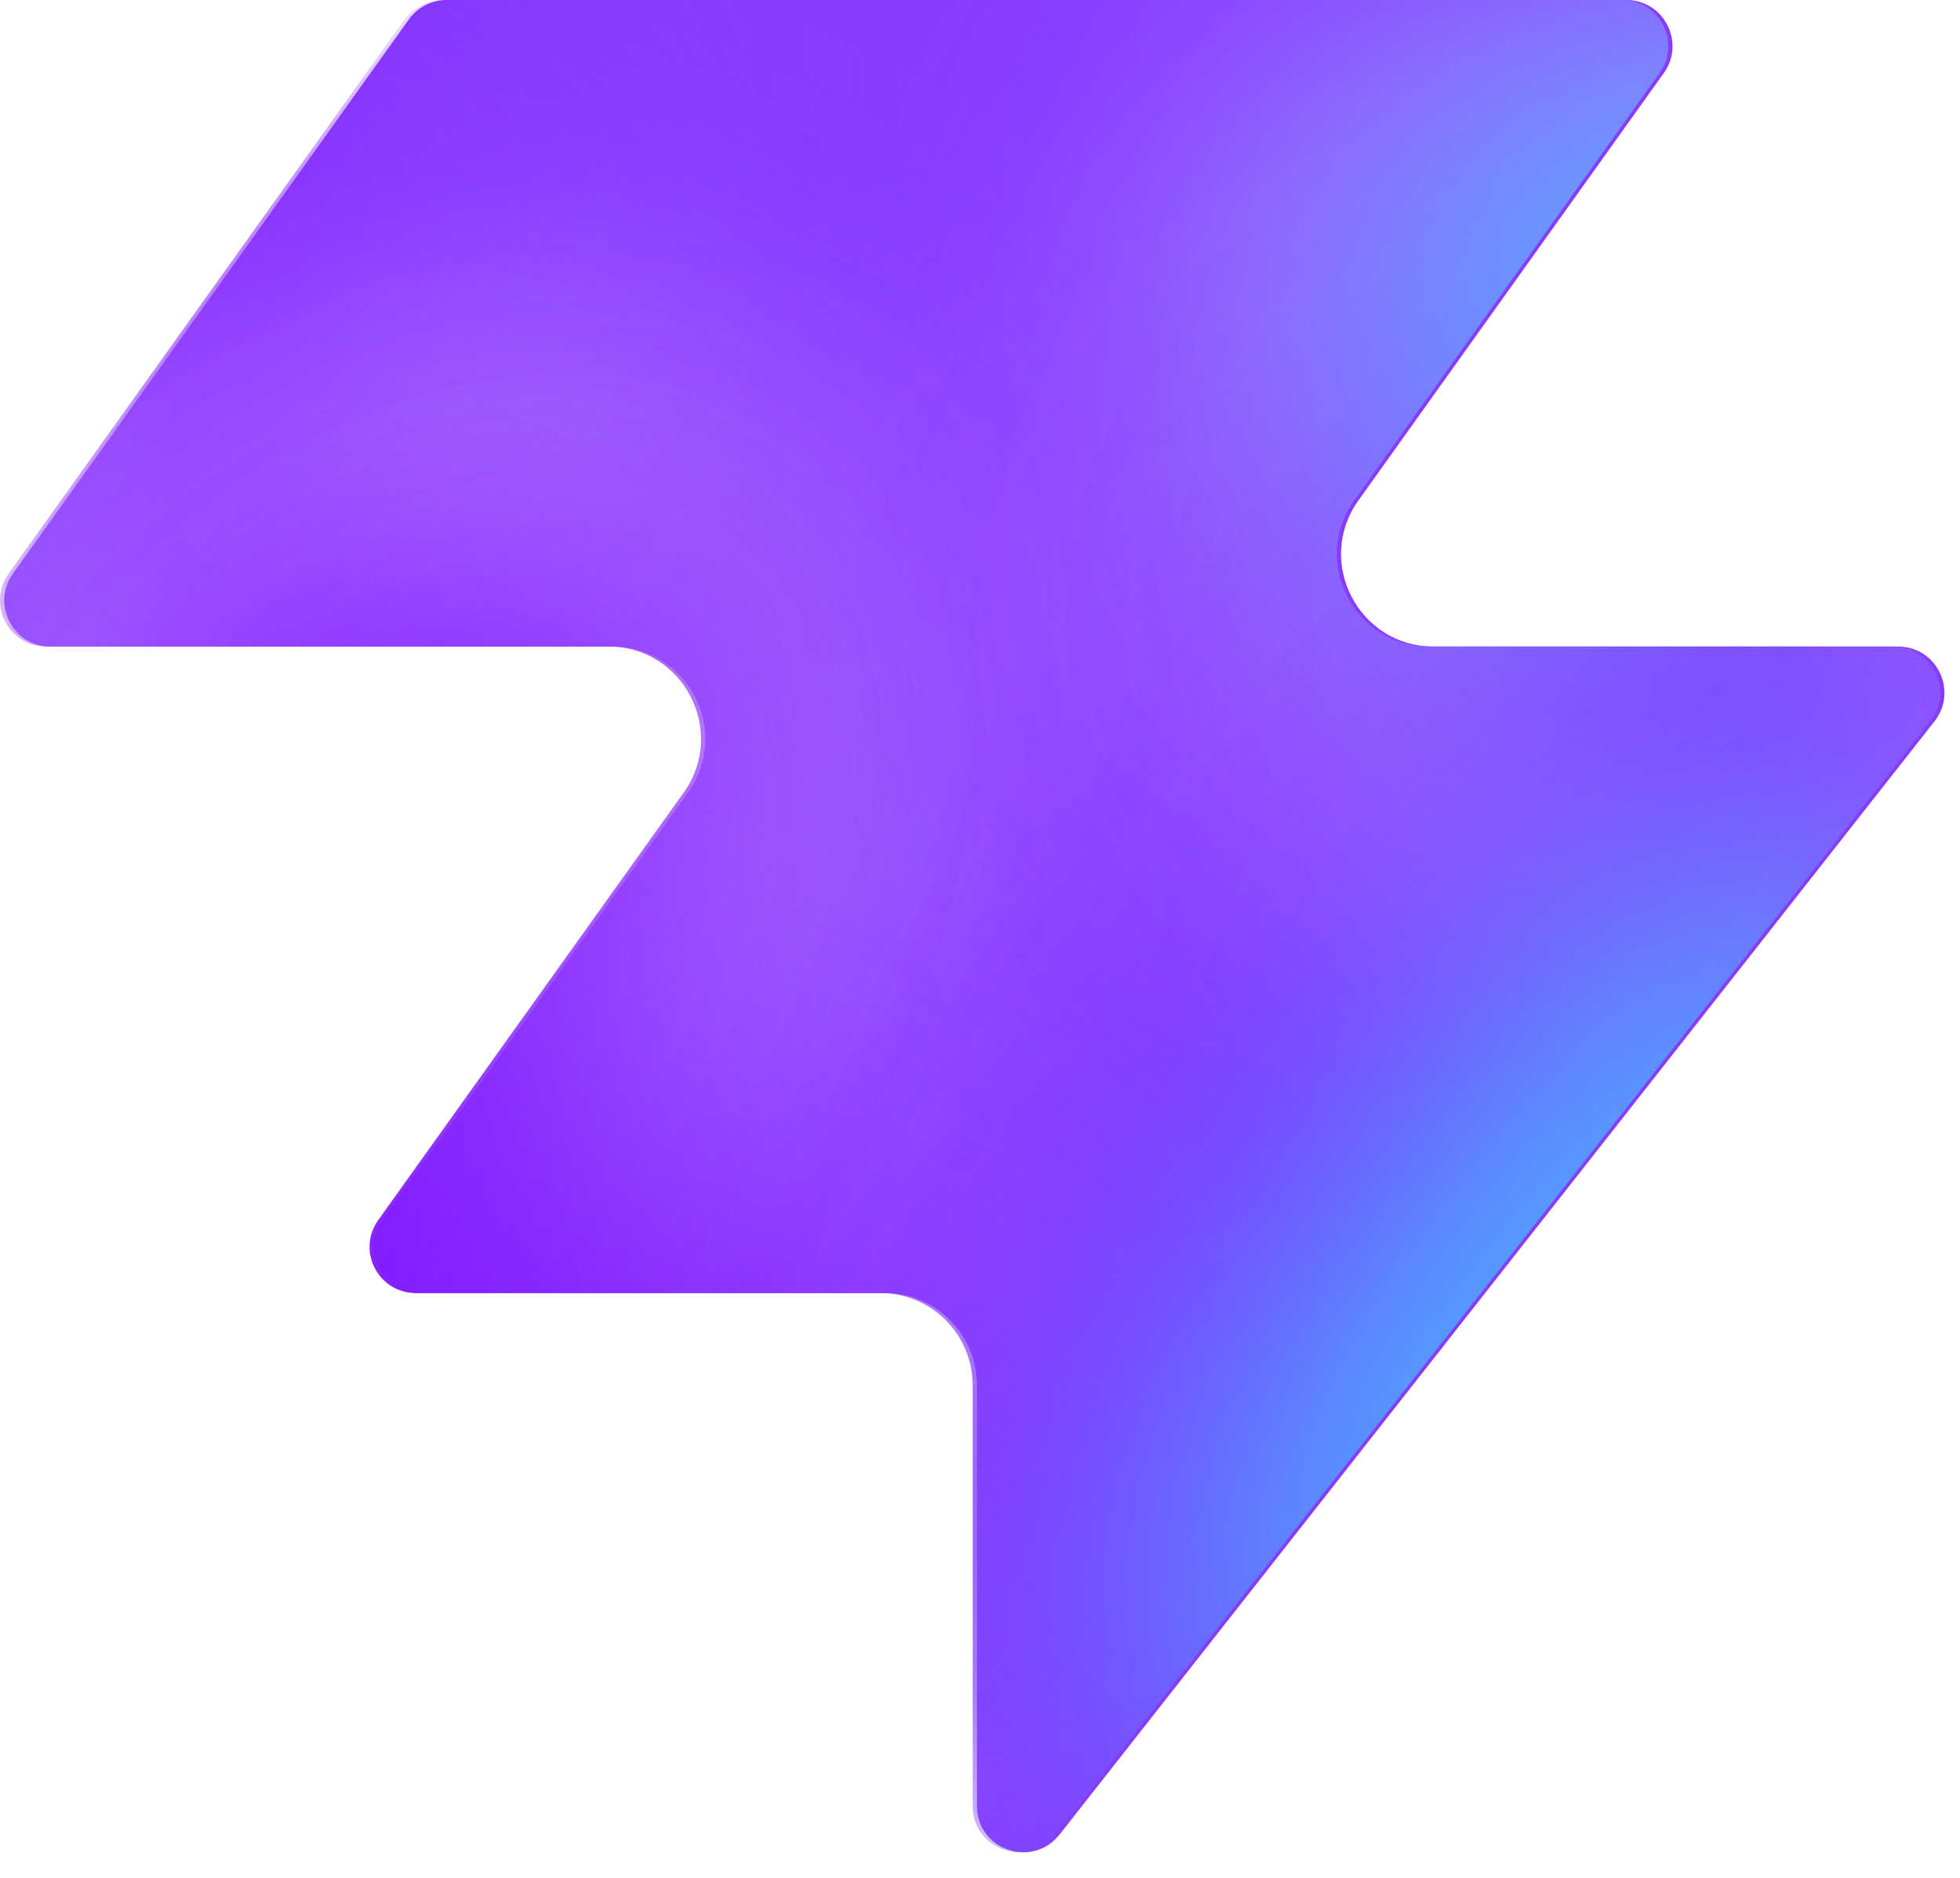
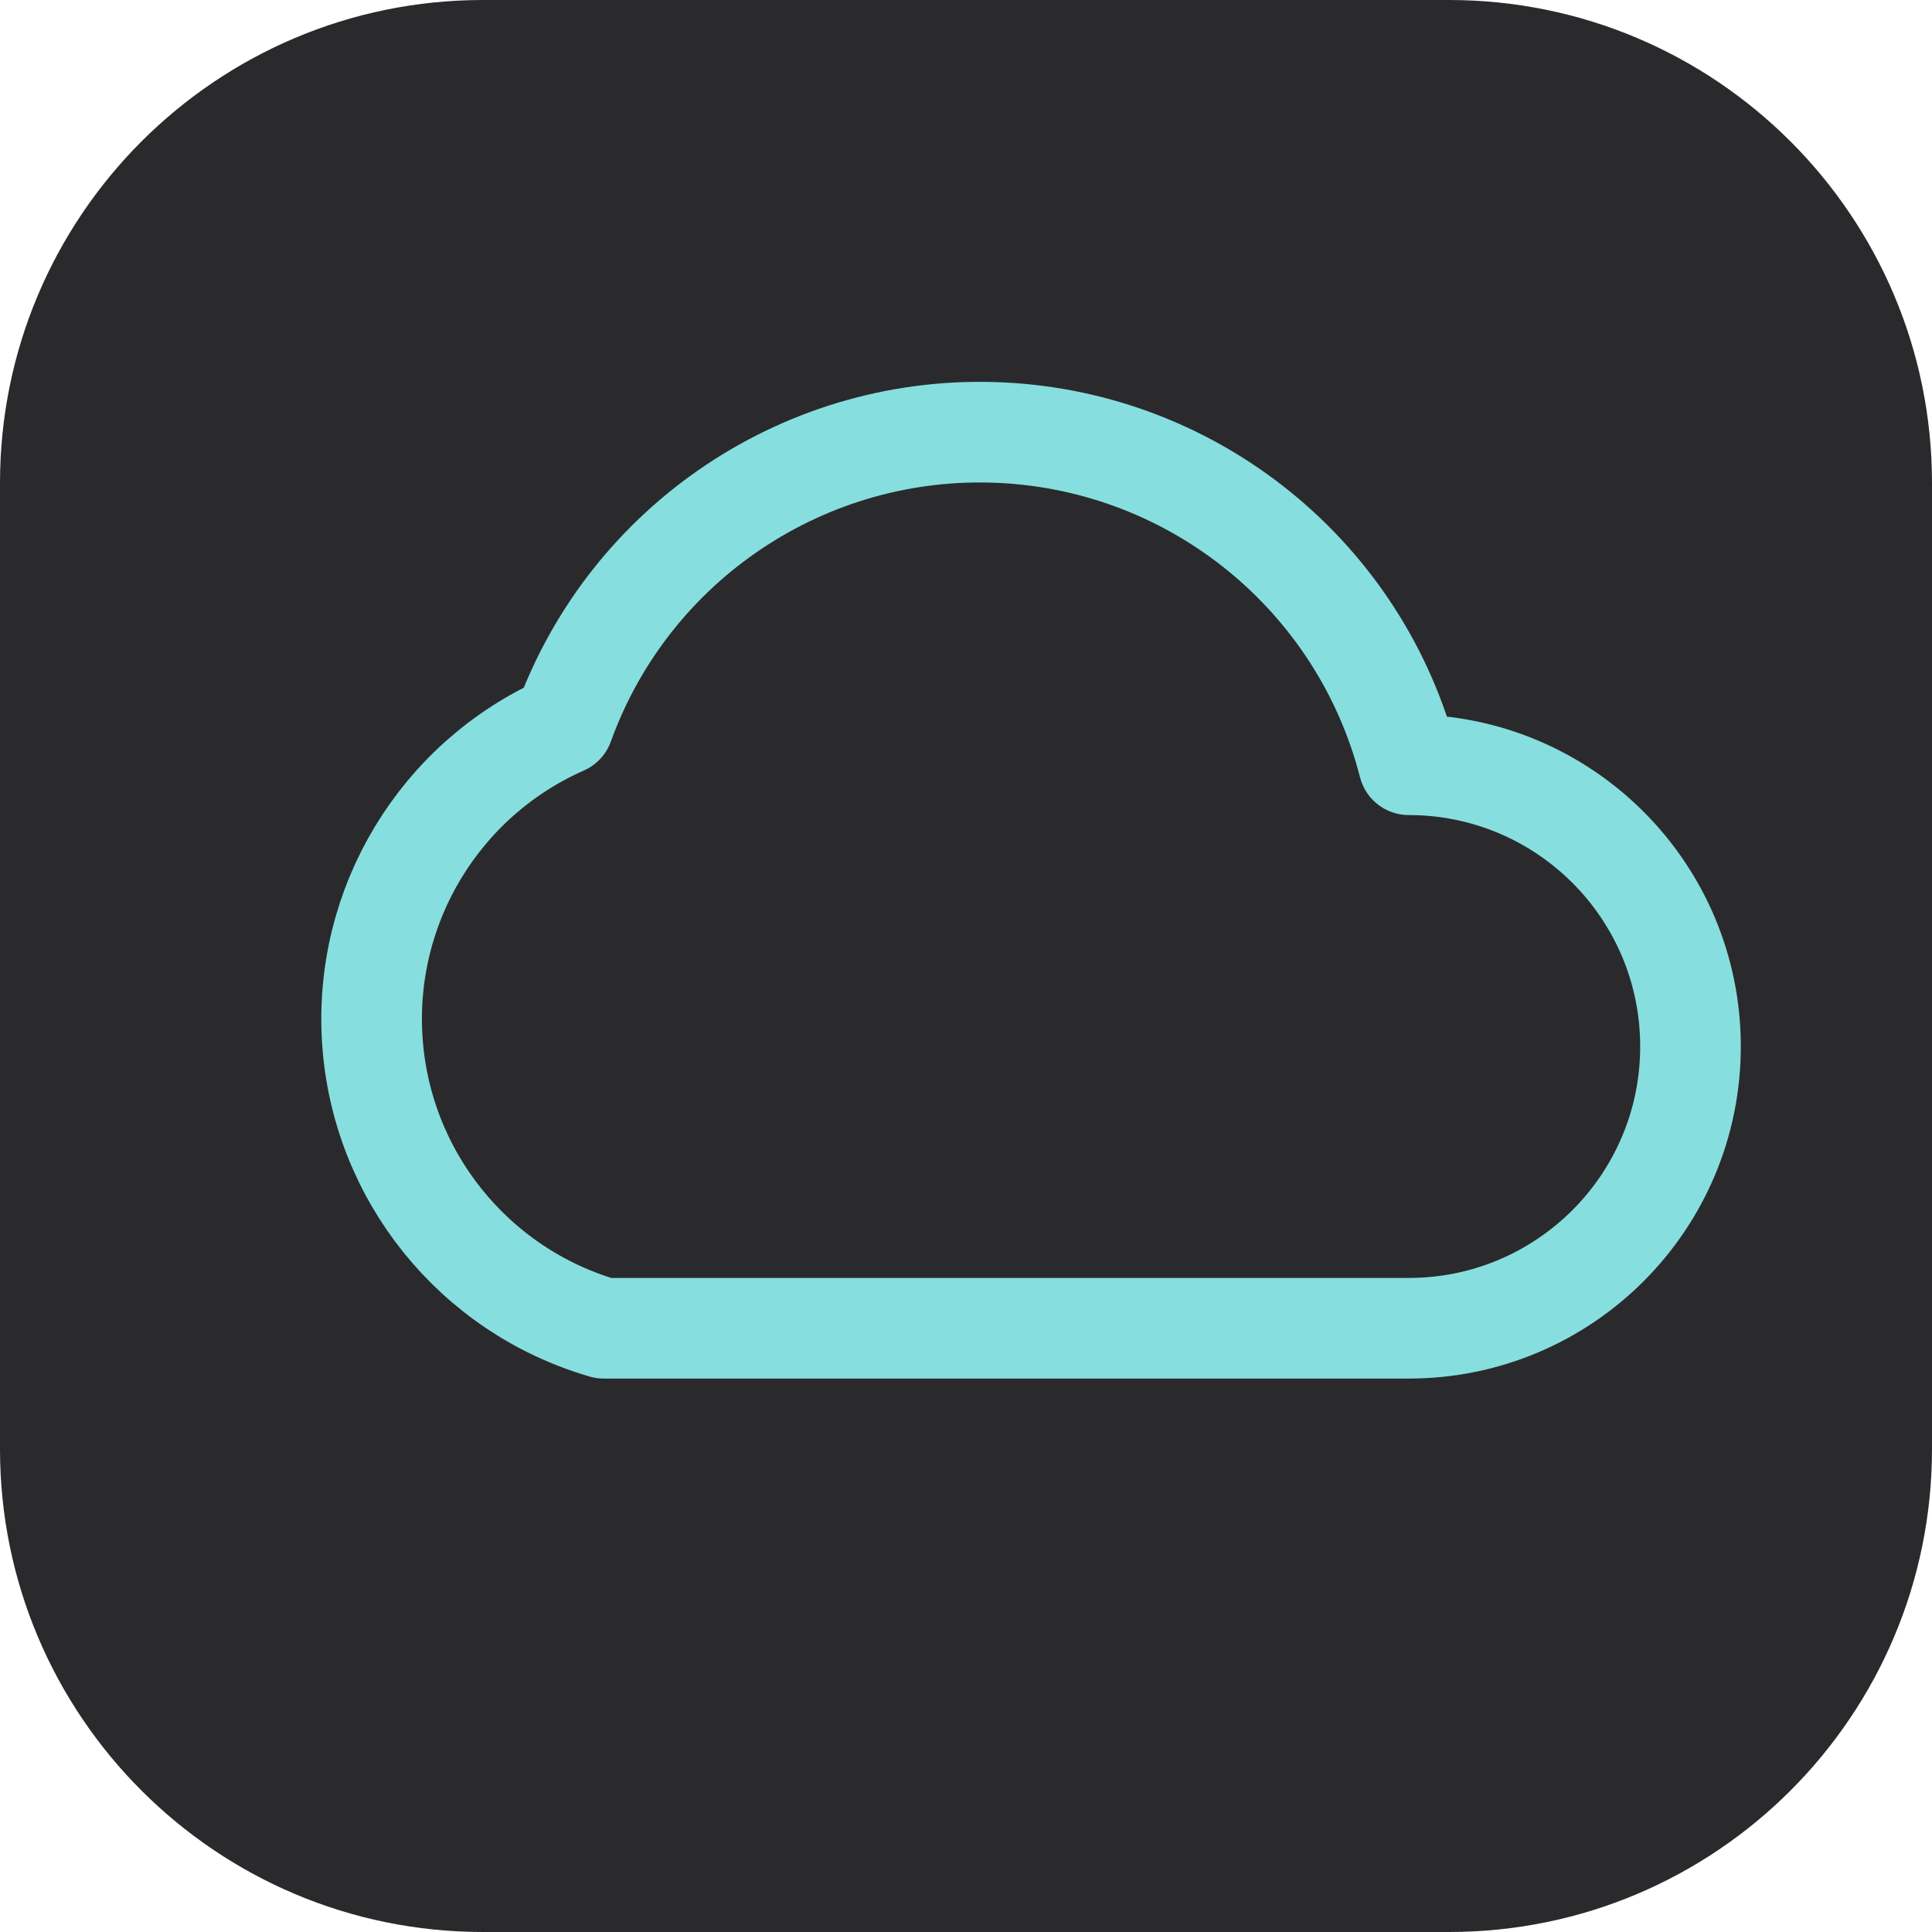
- <svg xmlns="http://www.w3.org/2000/svg" width="48" height="46" fill="none" viewBox="0 0 48 46">
-   <path fill="#863bff" d="M25.946 44.938c-.664.845-2.021.375-2.021-.698V33.937a2.26 2.26 0 0 0-2.262-2.262H10.287c-.92 0-1.456-1.04-.92-1.788l7.48-10.471c1.07-1.497 0-3.578-1.842-3.578H1.237c-.92 0-1.456-1.04-.92-1.788L10.013.474c.214-.297.556-.474.92-.474h28.894c.92 0 1.456 1.04.92 1.788l-7.48 10.471c-1.07 1.498 0 3.579 1.842 3.579h11.377c.943 0 1.473 1.088.89 1.83L25.947 44.94z" style="fill:#863bff;fill:color(display-p3 .525 .23 1);fill-opacity:1" />
-   <mask id="a" width="48" height="46" x="0" y="0" maskUnits="userSpaceOnUse" style="mask-type:alpha">
-     <path fill="#000" d="M25.842 44.938c-.664.844-2.021.375-2.021-.698V33.937a2.26 2.26 0 0 0-2.262-2.262H10.183c-.92 0-1.456-1.04-.92-1.788l7.48-10.471c1.07-1.498 0-3.579-1.842-3.579H1.133c-.92 0-1.456-1.04-.92-1.787L9.91.473c.214-.297.556-.474.92-.474h28.894c.92 0 1.456 1.04.92 1.788l-7.48 10.471c-1.07 1.498 0 3.578 1.842 3.578h11.377c.943 0 1.473 1.088.89 1.832L25.843 44.94z" style="fill:#000;fill-opacity:1" />
-   </mask>
-   <g mask="url(#a)">
-     <g filter="url(#b)">
-       <ellipse cx="5.508" cy="14.704" fill="#ede6ff" rx="5.508" ry="14.704" style="fill:#ede6ff;fill:color(display-p3 .927 .903 1);fill-opacity:1" transform="matrix(.00324 1 1 -.00324 -4.47 31.516)" />
-     </g>
-     <g filter="url(#c)">
-       <ellipse cx="10.399" cy="29.851" fill="#ede6ff" rx="10.399" ry="29.851" style="fill:#ede6ff;fill:color(display-p3 .927 .903 1);fill-opacity:1" transform="matrix(.00324 1 1 -.00324 -39.328 7.883)" />
-     </g>
-     <g filter="url(#d)">
-       <ellipse cx="5.508" cy="30.487" fill="#7e14ff" rx="5.508" ry="30.487" style="fill:#7e14ff;fill:color(display-p3 .492 .077 1);fill-opacity:1" transform="rotate(89.814 -25.913 -14.639)scale(1 -1)" />
-     </g>
-     <g filter="url(#e)">
-       <ellipse cx="5.508" cy="30.599" fill="#7e14ff" rx="5.508" ry="30.599" style="fill:#7e14ff;fill:color(display-p3 .492 .077 1);fill-opacity:1" transform="rotate(89.814 -32.644 -3.334)scale(1 -1)" />
-     </g>
-     <g filter="url(#f)">
-       <ellipse cx="5.508" cy="30.599" fill="#7e14ff" rx="5.508" ry="30.599" style="fill:#7e14ff;fill:color(display-p3 .492 .077 1);fill-opacity:1" transform="matrix(.00324 1 1 -.00324 -34.34 30.47)" />
-     </g>
-     <g filter="url(#g)">
-       <ellipse cx="14.072" cy="22.078" fill="#ede6ff" rx="14.072" ry="22.078" style="fill:#ede6ff;fill:color(display-p3 .927 .903 1);fill-opacity:1" transform="rotate(93.35 24.506 48.493)scale(-1 1)" />
-     </g>
-     <g filter="url(#h)">
-       <ellipse cx="3.47" cy="21.501" fill="#7e14ff" rx="3.47" ry="21.501" style="fill:#7e14ff;fill:color(display-p3 .492 .077 1);fill-opacity:1" transform="rotate(89.009 28.708 47.59)scale(-1 1)" />
-     </g>
-     <g filter="url(#i)">
-       <ellipse cx="3.47" cy="21.501" fill="#7e14ff" rx="3.47" ry="21.501" style="fill:#7e14ff;fill:color(display-p3 .492 .077 1);fill-opacity:1" transform="rotate(89.009 28.708 47.59)scale(-1 1)" />
-     </g>
-     <g filter="url(#j)">
-       <ellipse cx=".387" cy="8.972" fill="#7e14ff" rx="4.407" ry="29.108" style="fill:#7e14ff;fill:color(display-p3 .492 .077 1);fill-opacity:1" transform="rotate(39.51 .387 8.972)" />
-     </g>
-     <g filter="url(#k)">
-       <ellipse cx="47.523" cy="-6.092" fill="#7e14ff" rx="4.407" ry="29.108" style="fill:#7e14ff;fill:color(display-p3 .492 .077 1);fill-opacity:1" transform="rotate(37.892 47.523 -6.092)" />
-     </g>
-     <g filter="url(#l)">
-       <ellipse cx="41.412" cy="6.333" fill="#47bfff" rx="5.971" ry="9.665" style="fill:#47bfff;fill:color(display-p3 .28 .748 1);fill-opacity:1" transform="rotate(37.892 41.412 6.333)" />
-     </g>
-     <g filter="url(#m)">
-       <ellipse cx="-1.879" cy="38.332" fill="#7e14ff" rx="4.407" ry="29.108" style="fill:#7e14ff;fill:color(display-p3 .492 .077 1);fill-opacity:1" transform="rotate(37.892 -1.88 38.332)" />
-     </g>
-     <g filter="url(#n)">
-       <ellipse cx="-1.879" cy="38.332" fill="#7e14ff" rx="4.407" ry="29.108" style="fill:#7e14ff;fill:color(display-p3 .492 .077 1);fill-opacity:1" transform="rotate(37.892 -1.88 38.332)" />
-     </g>
-     <g filter="url(#o)">
-       <ellipse cx="35.651" cy="29.907" fill="#7e14ff" rx="4.407" ry="29.108" style="fill:#7e14ff;fill:color(display-p3 .492 .077 1);fill-opacity:1" transform="rotate(37.892 35.651 29.907)" />
-     </g>
-     <g filter="url(#p)">
-       <ellipse cx="38.418" cy="32.4" fill="#47bfff" rx="5.971" ry="15.297" style="fill:#47bfff;fill:color(display-p3 .28 .748 1);fill-opacity:1" transform="rotate(37.892 38.418 32.4)" />
-     </g>
-   </g>
-   <defs>
-     <filter id="b" width="60.045" height="41.654" x="-19.77" y="16.149" color-interpolation-filters="sRGB" filterUnits="userSpaceOnUse">
-       <feFlood flood-opacity="0" result="BackgroundImageFix" />
-       <feBlend in="SourceGraphic" in2="BackgroundImageFix" result="shape" />
-       <feGaussianBlur result="effect1_foregroundBlur_2002_17158" stdDeviation="7.659" />
-     </filter>
-     <filter id="c" width="90.34" height="51.437" x="-54.613" y="-7.533" color-interpolation-filters="sRGB" filterUnits="userSpaceOnUse">
-       <feFlood flood-opacity="0" result="BackgroundImageFix" />
-       <feBlend in="SourceGraphic" in2="BackgroundImageFix" result="shape" />
-       <feGaussianBlur result="effect1_foregroundBlur_2002_17158" stdDeviation="7.659" />
-     </filter>
-     <filter id="d" width="79.355" height="29.4" x="-49.64" y="2.03" color-interpolation-filters="sRGB" filterUnits="userSpaceOnUse">
-       <feFlood flood-opacity="0" result="BackgroundImageFix" />
-       <feBlend in="SourceGraphic" in2="BackgroundImageFix" result="shape" />
-       <feGaussianBlur result="effect1_foregroundBlur_2002_17158" stdDeviation="4.596" />
-     </filter>
-     <filter id="e" width="79.579" height="29.4" x="-45.045" y="20.029" color-interpolation-filters="sRGB" filterUnits="userSpaceOnUse">
-       <feFlood flood-opacity="0" result="BackgroundImageFix" />
-       <feBlend in="SourceGraphic" in2="BackgroundImageFix" result="shape" />
-       <feGaussianBlur result="effect1_foregroundBlur_2002_17158" stdDeviation="4.596" />
-     </filter>
-     <filter id="f" width="79.579" height="29.4" x="-43.513" y="21.178" color-interpolation-filters="sRGB" filterUnits="userSpaceOnUse">
-       <feFlood flood-opacity="0" result="BackgroundImageFix" />
-       <feBlend in="SourceGraphic" in2="BackgroundImageFix" result="shape" />
-       <feGaussianBlur result="effect1_foregroundBlur_2002_17158" stdDeviation="4.596" />
-     </filter>
-     <filter id="g" width="74.749" height="58.852" x="15.756" y="-17.901" color-interpolation-filters="sRGB" filterUnits="userSpaceOnUse">
-       <feFlood flood-opacity="0" result="BackgroundImageFix" />
-       <feBlend in="SourceGraphic" in2="BackgroundImageFix" result="shape" />
-       <feGaussianBlur result="effect1_foregroundBlur_2002_17158" stdDeviation="7.659" />
-     </filter>
-     <filter id="h" width="61.377" height="25.362" x="23.548" y="2.284" color-interpolation-filters="sRGB" filterUnits="userSpaceOnUse">
-       <feFlood flood-opacity="0" result="BackgroundImageFix" />
-       <feBlend in="SourceGraphic" in2="BackgroundImageFix" result="shape" />
-       <feGaussianBlur result="effect1_foregroundBlur_2002_17158" stdDeviation="4.596" />
-     </filter>
-     <filter id="i" width="61.377" height="25.362" x="23.548" y="2.284" color-interpolation-filters="sRGB" filterUnits="userSpaceOnUse">
-       <feFlood flood-opacity="0" result="BackgroundImageFix" />
-       <feBlend in="SourceGraphic" in2="BackgroundImageFix" result="shape" />
-       <feGaussianBlur result="effect1_foregroundBlur_2002_17158" stdDeviation="4.596" />
-     </filter>
-     <filter id="j" width="56.045" height="63.649" x="-27.636" y="-22.853" color-interpolation-filters="sRGB" filterUnits="userSpaceOnUse">
-       <feFlood flood-opacity="0" result="BackgroundImageFix" />
-       <feBlend in="SourceGraphic" in2="BackgroundImageFix" result="shape" />
-       <feGaussianBlur result="effect1_foregroundBlur_2002_17158" stdDeviation="4.596" />
-     </filter>
-     <filter id="k" width="54.814" height="64.646" x="20.116" y="-38.415" color-interpolation-filters="sRGB" filterUnits="userSpaceOnUse">
-       <feFlood flood-opacity="0" result="BackgroundImageFix" />
-       <feBlend in="SourceGraphic" in2="BackgroundImageFix" result="shape" />
-       <feGaussianBlur result="effect1_foregroundBlur_2002_17158" stdDeviation="4.596" />
-     </filter>
-     <filter id="l" width="33.541" height="35.313" x="24.641" y="-11.323" color-interpolation-filters="sRGB" filterUnits="userSpaceOnUse">
-       <feFlood flood-opacity="0" result="BackgroundImageFix" />
-       <feBlend in="SourceGraphic" in2="BackgroundImageFix" result="shape" />
-       <feGaussianBlur result="effect1_foregroundBlur_2002_17158" stdDeviation="4.596" />
-     </filter>
-     <filter id="m" width="54.814" height="64.646" x="-29.286" y="6.009" color-interpolation-filters="sRGB" filterUnits="userSpaceOnUse">
-       <feFlood flood-opacity="0" result="BackgroundImageFix" />
-       <feBlend in="SourceGraphic" in2="BackgroundImageFix" result="shape" />
-       <feGaussianBlur result="effect1_foregroundBlur_2002_17158" stdDeviation="4.596" />
-     </filter>
-     <filter id="n" width="54.814" height="64.646" x="-29.286" y="6.009" color-interpolation-filters="sRGB" filterUnits="userSpaceOnUse">
-       <feFlood flood-opacity="0" result="BackgroundImageFix" />
-       <feBlend in="SourceGraphic" in2="BackgroundImageFix" result="shape" />
-       <feGaussianBlur result="effect1_foregroundBlur_2002_17158" stdDeviation="4.596" />
-     </filter>
-     <filter id="o" width="54.814" height="64.646" x="8.244" y="-2.416" color-interpolation-filters="sRGB" filterUnits="userSpaceOnUse">
-       <feFlood flood-opacity="0" result="BackgroundImageFix" />
-       <feBlend in="SourceGraphic" in2="BackgroundImageFix" result="shape" />
-       <feGaussianBlur result="effect1_foregroundBlur_2002_17158" stdDeviation="4.596" />
-     </filter>
-     <filter id="p" width="39.409" height="43.623" x="18.713" y="10.588" color-interpolation-filters="sRGB" filterUnits="userSpaceOnUse">
-       <feFlood flood-opacity="0" result="BackgroundImageFix" />
-       <feBlend in="SourceGraphic" in2="BackgroundImageFix" result="shape" />
-       <feGaussianBlur result="effect1_foregroundBlur_2002_17158" stdDeviation="4.596" />
-     </filter>
-   </defs>
+ <svg xmlns="http://www.w3.org/2000/svg" viewBox="0 0 48 48">
+   <rect width="48" height="48" rx="12" fill="#2a2a2c" />
+   <path d="M15 33h20a7 7 0 0 0 0-14 11 11 0 0 0-21-1 8 8 0 0 0 1 15Z" fill="none" stroke="#87dedf" stroke-width="2.5" stroke-linejoin="round" />
</svg>
